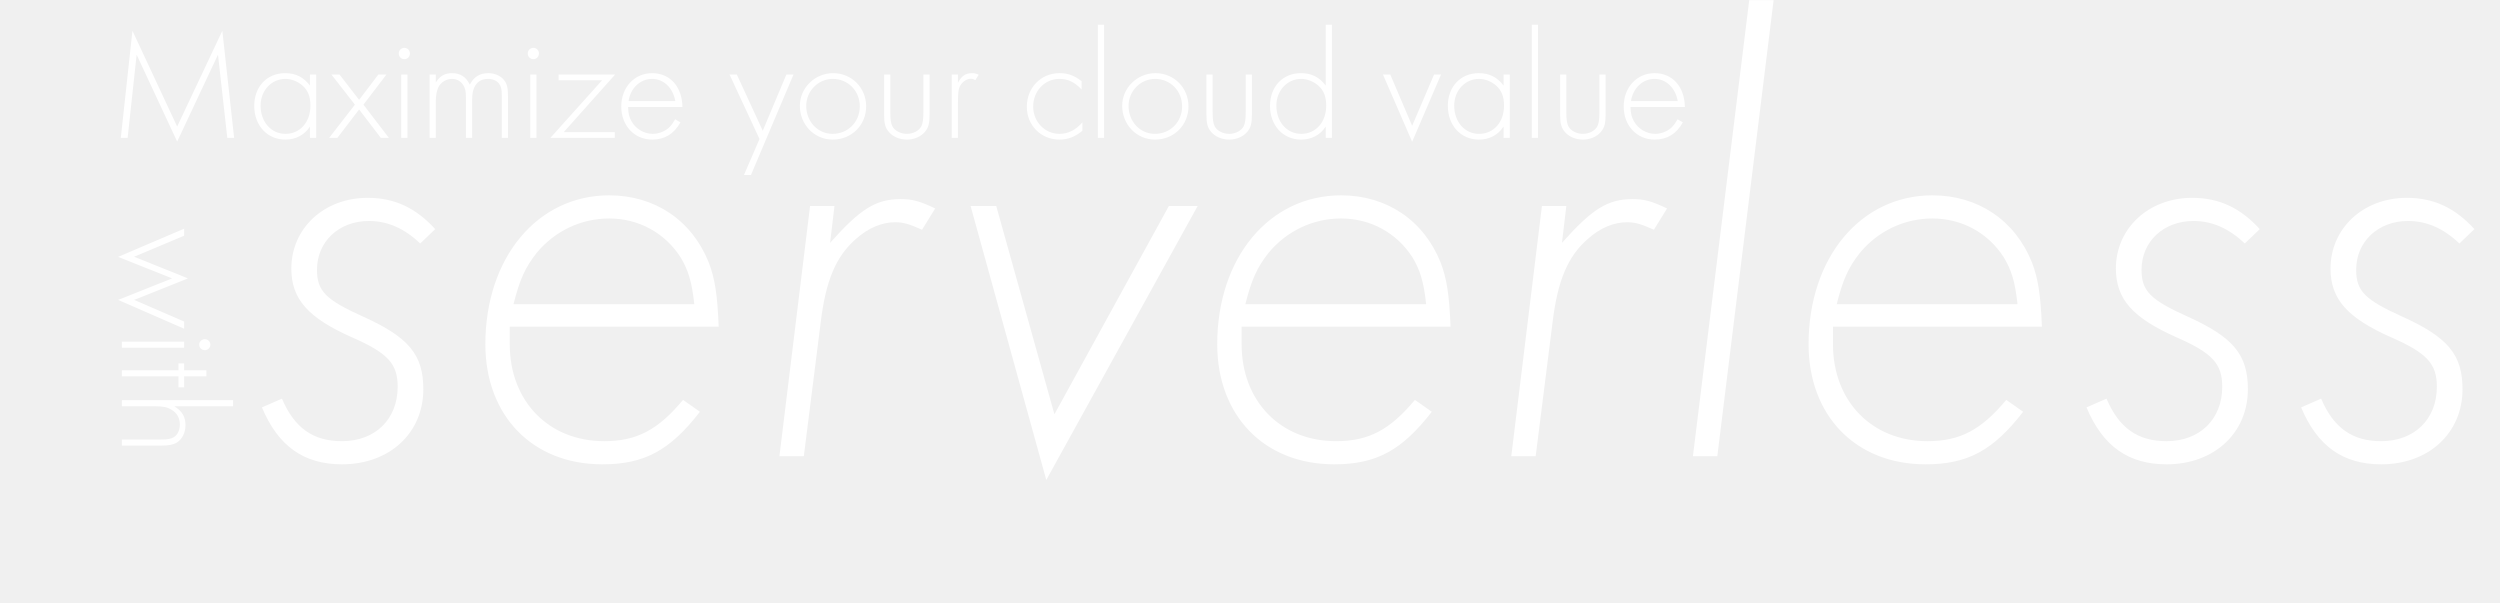
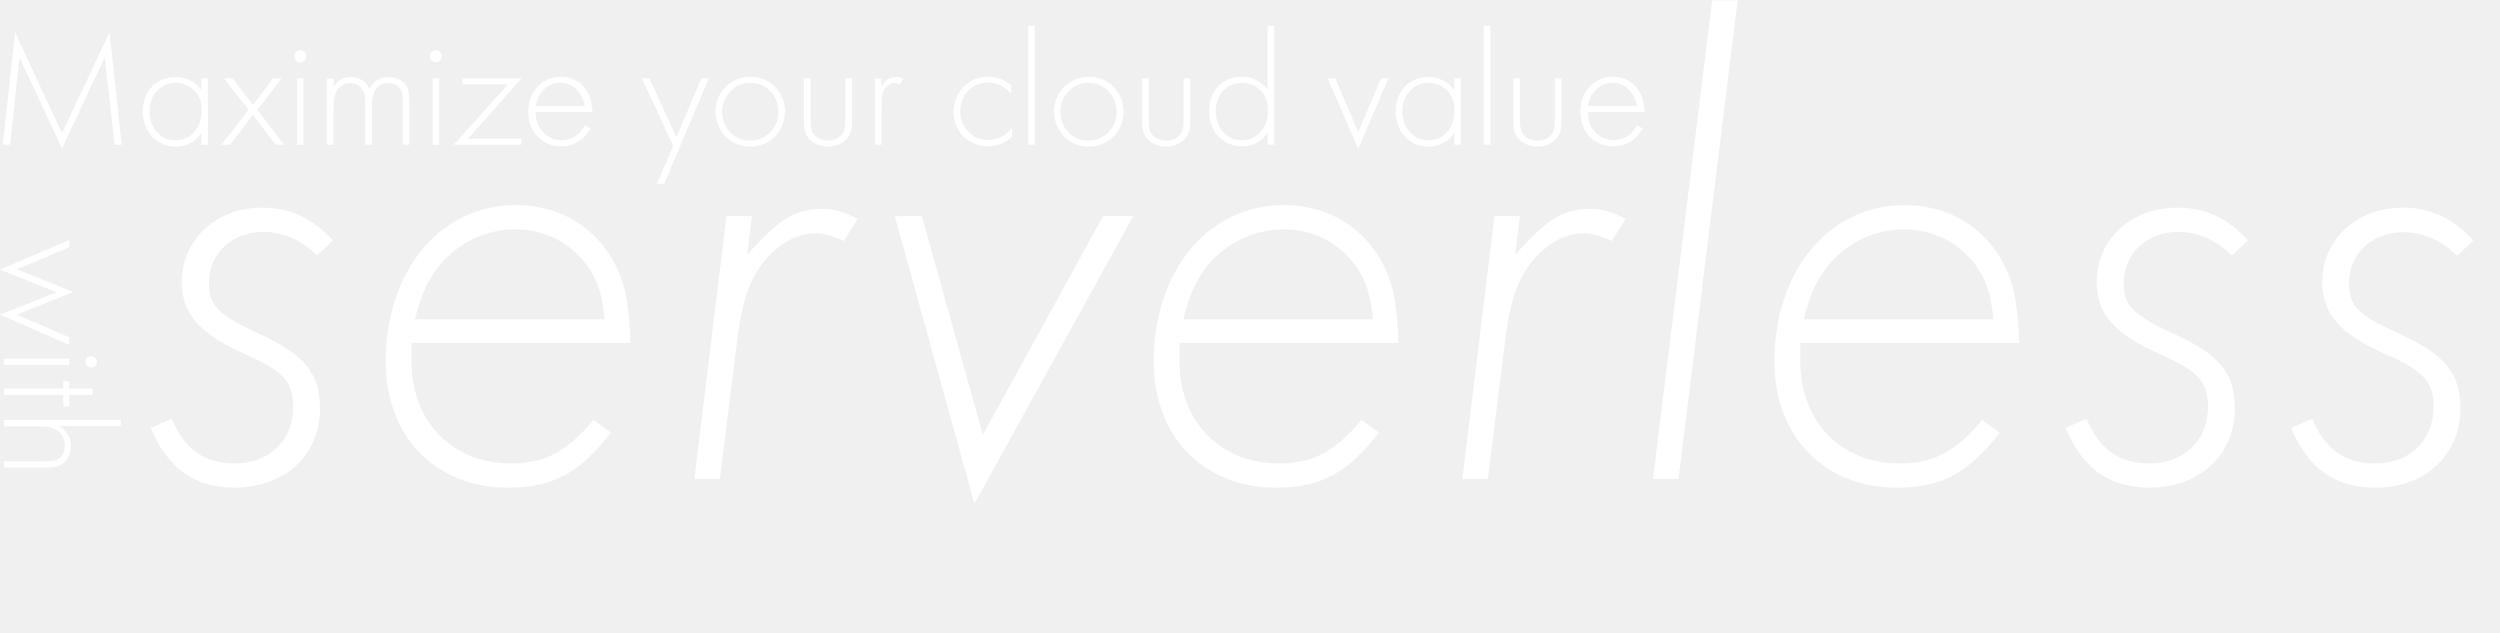
- <svg xmlns="http://www.w3.org/2000/svg" width="834" height="201" viewBox="0 0 834 201" fill="none">
-   <path d="M40.299 46H42.578L45.582 18.24L59.099 47.243L72.72 18.24L75.827 46H78.106L74.17 10.265L59.099 42.219L44.183 10.265L40.299 46ZM103.404 24.87V28.547C101.228 25.698 98.639 24.403 95.117 24.403C89.058 24.403 84.811 28.909 84.811 35.331C84.811 41.857 89.161 46.57 95.169 46.57C98.639 46.57 101.539 45.068 103.404 42.219V46H105.475V24.87H103.404ZM95.221 26.32C97.189 26.32 99.312 27.148 100.918 28.547C102.73 30.152 103.559 32.224 103.559 35.228C103.559 40.769 100.089 44.654 95.221 44.654C90.456 44.654 86.934 40.666 86.934 35.228C86.934 30.204 90.56 26.32 95.221 26.32ZM118.399 34.917L109.801 46H112.546L119.797 36.522L127.047 46H129.741L121.247 34.917L128.912 24.87H126.219L119.797 33.311L113.271 24.87H110.578L118.399 34.917ZM135.923 24.87L133.851 24.87V46H135.923V24.87ZM134.887 15.962C133.851 15.962 133.022 16.79 133.022 17.826C133.022 18.914 133.851 19.742 134.887 19.742C135.923 19.742 136.751 18.914 136.751 17.826C136.751 16.79 135.923 15.962 134.887 15.962ZM143.309 24.87V46H145.38V33.778C145.38 31.861 145.691 30.256 146.261 29.065C147.09 27.407 148.902 26.32 150.767 26.32C152.424 26.32 153.874 27.148 154.651 28.599C155.221 29.531 155.428 30.618 155.428 32.431V46H157.499V33.26C157.499 28.754 159.364 26.32 162.834 26.32C164.336 26.32 165.682 26.889 166.459 27.873C167.184 28.857 167.391 29.686 167.391 31.913V46H169.463V32.172C169.463 29.323 169.152 27.977 168.168 26.734C167.029 25.284 165.061 24.403 162.937 24.403C160.037 24.403 158.121 25.595 156.723 28.236C155.48 25.646 153.563 24.403 150.818 24.403C148.384 24.403 146.727 25.336 145.38 27.511V24.87H143.309ZM178.963 24.87H176.892V46H178.963V24.87ZM177.927 15.962C176.892 15.962 176.063 16.79 176.063 17.826C176.063 18.914 176.892 19.742 177.927 19.742C178.963 19.742 179.792 18.914 179.792 17.826C179.792 16.79 178.963 15.962 177.927 15.962ZM188.058 44.084L205.201 24.87L186.349 24.87V26.786H200.851L183.605 46L205.098 46V44.084L188.058 44.084ZM227.662 35.694C227.558 28.909 223.519 24.403 217.563 24.403C211.659 24.403 207.256 29.116 207.256 35.538C207.256 41.909 211.607 46.57 217.615 46.57C221.706 46.57 224.865 44.654 226.989 40.821L225.228 39.785C224.347 41.287 223.829 41.96 223.104 42.634C221.706 43.877 219.686 44.654 217.77 44.654C214.87 44.654 212.073 42.996 210.675 40.458C209.898 39.112 209.587 37.869 209.535 35.694H227.662ZM209.691 33.726C210.312 29.427 213.575 26.32 217.511 26.32C221.395 26.32 224.503 29.272 225.28 33.726H209.691ZM253.369 46.362L248.19 58.378H250.521L264.711 24.87H262.329L254.457 43.618L245.808 24.87H243.374L253.369 46.362ZM277.919 24.403C271.859 24.403 266.836 29.323 266.836 35.279C266.836 41.598 271.652 46.57 277.815 46.57C284.082 46.57 288.95 41.753 288.95 35.487C288.95 29.272 284.134 24.403 277.919 24.403ZM277.815 26.32C282.891 26.32 286.827 30.308 286.827 35.487C286.827 40.666 282.891 44.654 277.763 44.654C272.791 44.654 268.959 40.562 268.959 35.331C268.959 30.359 272.947 26.32 277.815 26.32ZM297.009 24.87H294.937V38.18C294.937 41.132 295.3 42.582 296.491 43.98C297.837 45.586 300.064 46.57 302.55 46.57C304.984 46.57 307.211 45.586 308.558 43.98C309.749 42.582 310.112 41.132 310.112 38.18V24.87H308.04V37.455C308.04 39.889 307.833 41.132 307.367 42.116C306.59 43.618 304.622 44.654 302.55 44.654C300.427 44.654 298.459 43.618 297.682 42.116C297.216 41.132 297.009 39.889 297.009 37.455V24.87ZM317.494 24.87V46H319.566V34.658C319.566 30.463 319.773 29.22 320.705 28.029C321.534 26.941 322.777 26.268 323.916 26.268C324.382 26.268 324.745 26.372 325.366 26.734L326.506 24.921C325.522 24.507 325.004 24.403 324.227 24.403C322.104 24.403 320.705 25.387 319.566 27.614V24.87H317.494ZM360.831 27.096C358.396 25.18 356.273 24.403 353.476 24.403C347.261 24.403 342.549 29.22 342.549 35.642C342.549 41.805 347.261 46.57 353.425 46.57C356.273 46.57 358.655 45.638 361.089 43.618V40.821C358.811 43.41 356.325 44.654 353.425 44.654C348.556 44.654 344.672 40.614 344.672 35.538C344.672 30.359 348.504 26.32 353.425 26.32C356.221 26.32 358.345 27.304 360.831 29.841V27.096ZM368.322 8.245H366.25V46L368.322 46V8.245ZM385.444 24.403C379.385 24.403 374.361 29.323 374.361 35.279C374.361 41.598 379.178 46.57 385.341 46.57C391.607 46.57 396.476 41.753 396.476 35.487C396.476 29.272 391.659 24.403 385.444 24.403ZM385.341 26.32C390.416 26.32 394.352 30.308 394.352 35.487C394.352 40.666 390.416 44.654 385.289 44.654C380.317 44.654 376.485 40.562 376.485 35.331C376.485 30.359 380.472 26.32 385.341 26.32ZM404.534 24.87H402.463V38.18C402.463 41.132 402.825 42.582 404.016 43.98C405.363 45.586 407.59 46.57 410.076 46.57C412.51 46.57 414.737 45.586 416.083 43.98C417.275 42.582 417.637 41.132 417.637 38.18V24.87H415.566V37.455C415.566 39.889 415.358 41.132 414.892 42.116C414.115 43.618 412.147 44.654 410.076 44.654C407.952 44.654 405.984 43.618 405.208 42.116C404.741 41.132 404.534 39.889 404.534 37.455V24.87ZM442.266 8.245V28.547C440.091 25.698 437.501 24.403 433.979 24.403C427.92 24.403 423.673 28.909 423.673 35.331C423.673 41.857 428.024 46.57 434.031 46.57C437.501 46.57 440.401 45.068 442.266 42.219V46H444.338V8.245H442.266ZM434.083 26.32C436.051 26.32 438.174 27.148 439.78 28.547C441.593 30.152 442.421 32.224 442.421 35.228C442.421 40.769 438.951 44.654 434.083 44.654C429.318 44.654 425.797 40.666 425.797 35.228C425.797 30.204 429.422 26.32 434.083 26.32ZM463.792 24.87H461.358L471.095 47.295L480.728 24.87H478.397L471.095 41.96L463.792 24.87ZM501.592 24.87V28.547C499.417 25.698 496.827 24.403 493.306 24.403C487.246 24.403 482.999 28.909 482.999 35.331C482.999 41.857 487.35 46.57 493.357 46.57C496.827 46.57 499.728 45.068 501.592 42.219V46H503.664V24.87H501.592ZM493.409 26.32C495.377 26.32 497.501 27.148 499.106 28.547C500.919 30.152 501.747 32.224 501.747 35.228C501.747 40.769 498.278 44.654 493.409 44.654C488.645 44.654 485.123 40.666 485.123 35.228C485.123 30.204 488.748 26.32 493.409 26.32ZM513.071 8.245H511V46H513.071V8.245ZM522.529 24.87H520.458V38.18C520.458 41.132 520.82 42.582 522.011 43.98C523.358 45.586 525.585 46.57 528.071 46.57C530.505 46.57 532.732 45.586 534.078 43.98C535.27 42.582 535.632 41.132 535.632 38.18V24.87H533.56V37.455C533.56 39.889 533.353 41.132 532.887 42.116C532.11 43.618 530.142 44.654 528.071 44.654C525.947 44.654 523.979 43.618 523.202 42.116C522.736 41.132 522.529 39.889 522.529 37.455V24.87ZM562.073 35.694C561.97 28.909 557.93 24.403 551.974 24.403C546.07 24.403 541.668 29.116 541.668 35.538C541.668 41.909 546.018 46.57 552.026 46.57C556.118 46.57 559.277 44.654 561.4 40.821L559.639 39.785C558.759 41.287 558.241 41.96 557.516 42.634C556.118 43.877 554.098 44.654 552.182 44.654C549.281 44.654 546.485 42.996 545.086 40.458C544.309 39.112 543.999 37.869 543.947 35.694H562.073ZM544.102 33.726C544.724 29.427 547.987 26.32 551.923 26.32C555.807 26.32 558.914 29.272 559.691 33.726H544.102Z" fill="white" />
-   <path d="M61.423 78.625L61.423 76.285L39.393 85.698L57.404 92.871L39.393 100.045L61.423 109.662L61.423 107.27L44.735 100.045L62.695 92.871L44.735 85.647L61.423 78.625ZM61.423 116.005L61.423 113.97L40.665 113.97L40.665 116.005L61.423 116.005ZM70.174 114.988C70.174 113.97 69.36 113.156 68.343 113.156C67.274 113.156 66.46 113.97 66.46 114.988C66.46 116.005 67.274 116.819 68.343 116.819C69.36 116.819 70.174 116.005 70.174 114.988ZM59.541 125.547L59.541 129.21L61.423 129.21L61.423 125.547L68.852 125.547L68.852 123.512L61.423 123.512L61.423 121.222L59.541 121.222L59.541 123.512L40.665 123.512L40.665 125.547L59.541 125.547ZM77.755 133.491L40.665 133.491L40.665 135.526L51.451 135.526C54.3 135.526 55.725 135.781 57.149 136.646C58.981 137.663 59.999 139.444 59.999 141.632C59.999 143.464 59.236 145.143 57.964 145.855C57.048 146.415 55.928 146.618 53.74 146.618L40.665 146.618L40.665 148.653L53.74 148.653C56.234 148.653 57.811 148.348 58.981 147.636C60.762 146.567 61.881 144.278 61.881 141.886C61.881 139.088 60.813 137.205 58.167 135.526L77.755 135.526L77.755 133.491Z" fill="white" />
-   <path d="M145.185 76.432C138.715 69.337 131.62 65.998 122.647 65.998C108.039 65.998 97.187 76.224 97.187 89.579C97.187 99.805 102.822 106.065 117.43 112.535C129.325 117.752 132.664 121.299 132.664 129.021C132.664 139.872 125.151 147.176 114.091 147.176C104.491 147.176 98.231 142.794 94.057 132.986L87.379 135.907C92.805 148.846 101.361 154.897 114.091 154.897C129.951 154.897 141.22 144.463 141.22 129.855C141.22 118.378 136.42 112.535 121.186 105.648C108.665 100.014 105.743 97.092 105.743 89.997C105.743 80.606 113.047 73.719 123.064 73.719C129.325 73.719 134.959 76.224 140.176 81.232L145.185 76.432ZM170.055 108.987L239.755 108.987C239.338 98.344 238.503 92.918 236.416 87.493C230.782 73.511 218.469 65.163 203.236 65.163C179.237 65.163 161.916 86.032 161.916 114.83C161.916 138.62 177.567 154.897 200.94 154.897C214.922 154.897 223.478 150.306 233.495 137.368L227.86 133.403C219.513 143.42 212.418 147.176 201.566 147.176C182.993 147.176 170.055 133.82 170.055 114.83V108.987ZM171.307 101.474C173.394 93.127 175.272 89.162 179.028 84.362C185.08 77.058 193.845 72.885 203.236 72.885C213.044 72.885 221.808 77.684 227.025 85.823C229.53 89.997 230.782 93.753 231.617 101.474L171.307 101.474ZM278.379 68.711H270.24L260.015 152.185H268.154L273.788 107.526C275.457 93.753 278.796 85.615 285.474 79.771C289.648 76.015 294.239 74.137 298.621 74.137C301.334 74.137 303.421 74.763 307.595 76.641L311.977 69.546C306.76 67.042 304.256 66.416 300.499 66.416C292.152 66.416 286.935 69.754 276.918 81.023L278.379 68.711ZM323.788 68.711L349.039 160.115L399.541 68.711H389.941L351.752 138.203L332.344 68.711H323.788ZM414.203 108.987H483.904C483.486 98.344 482.652 92.918 480.565 87.493C474.93 73.511 462.618 65.163 447.384 65.163C423.385 65.163 406.065 86.032 406.065 114.83C406.065 138.62 421.716 154.897 445.088 154.897C459.07 154.897 467.626 150.306 477.643 137.368L472.009 133.403C463.661 143.42 456.566 147.176 445.715 147.176C427.142 147.176 414.203 133.82 414.203 114.83V108.987ZM415.455 101.474C417.542 93.127 419.42 89.162 423.177 84.362C429.229 77.058 437.993 72.885 447.384 72.885C457.192 72.885 465.957 77.684 471.174 85.823C473.678 89.997 474.93 93.753 475.765 101.474H415.455ZM522.527 68.711H514.389L504.163 152.185H512.302L517.936 107.526C519.606 93.753 522.945 85.615 529.623 79.771C533.796 76.015 538.387 74.137 542.77 74.137C545.483 74.137 547.57 74.763 551.743 76.641L556.126 69.546C550.908 67.042 548.404 66.416 544.648 66.416C536.301 66.416 531.084 69.754 521.067 81.023L522.527 68.711ZM591.679 0.054L583.541 0.054L564.759 152.185L572.898 152.185L591.679 0.054ZM611.479 108.987L681.18 108.987C680.762 98.344 679.928 92.918 677.841 87.493C672.206 73.511 659.894 65.163 644.66 65.163C620.662 65.163 603.341 86.032 603.341 114.83C603.341 138.62 618.992 154.897 642.365 154.897C656.346 154.897 664.902 150.306 674.919 137.368L669.285 133.403C660.937 143.42 653.842 147.176 642.991 147.176C624.418 147.176 611.479 133.82 611.479 114.83V108.987ZM612.732 101.474C614.818 93.127 616.697 89.162 620.453 84.362C626.505 77.058 635.269 72.885 644.66 72.885C654.468 72.885 663.233 77.684 668.45 85.823C670.954 89.997 672.206 93.753 673.041 101.474H612.732ZM753.858 76.432C747.389 69.337 740.294 65.998 731.32 65.998C716.712 65.998 705.861 76.224 705.861 89.579C705.861 99.805 711.495 106.065 726.103 112.535C737.998 117.752 741.337 121.299 741.337 129.021C741.337 139.872 733.825 147.176 722.764 147.176C713.165 147.176 706.904 142.794 702.731 132.986L696.053 135.907C701.479 148.846 710.035 154.897 722.764 154.897C738.624 154.897 749.893 144.463 749.893 129.855C749.893 118.378 745.093 112.535 729.86 105.648C717.339 100.014 714.417 97.092 714.417 89.997C714.417 80.606 721.721 73.719 731.738 73.719C737.998 73.719 743.633 76.224 748.85 81.232L753.858 76.432ZM825.459 76.432C818.99 69.337 811.894 65.998 802.921 65.998C788.313 65.998 777.462 76.224 777.462 89.579C777.462 99.805 783.096 106.065 797.704 112.535C809.599 117.752 812.938 121.299 812.938 129.021C812.938 139.872 805.425 147.176 794.365 147.176C784.766 147.176 778.505 142.794 774.331 132.986L767.654 135.907C773.079 148.846 781.635 154.897 794.365 154.897C810.225 154.897 821.494 144.463 821.494 129.855C821.494 118.378 816.694 112.535 801.46 105.648C788.939 100.014 786.018 97.092 786.018 89.997C786.018 80.606 793.322 73.719 803.338 73.719C809.599 73.719 815.233 76.224 820.451 81.232L825.459 76.432Z" fill="white" />
+ <svg xmlns="http://www.w3.org/2000/svg" version="1.1" id="レイヤー_1" x="0px" y="0px" viewBox="0 0 794.6 201" style="enable-background:new 0 0 794.6 201;" xml:space="preserve">
+   <style type="text/css">
+ 	.st0{fill:#FFFFFF;}
+ </style>
+   <path class="st0" d="M0.9,46h2.3l3-27.8l13.5,29l13.6-29L36.4,46h2.3l-3.9-35.7l-15.1,32l-14.9-32L0.9,46z M64,24.9v3.7  c-2.2-2.8-4.8-4.1-8.3-4.1c-6.1,0-10.3,4.5-10.3,10.9c0,6.5,4.4,11.2,10.4,11.2c3.5,0,6.4-1.5,8.2-4.4V46h2.1V24.9H64z M55.8,26.3  c2,0,4.1,0.8,5.7,2.2c1.8,1.6,2.6,3.7,2.6,6.7c0,5.5-3.5,9.4-8.3,9.4c-4.8,0-8.3-4-8.3-9.4C47.5,30.2,51.2,26.3,55.8,26.3z M79,34.9  L70.4,46h2.7l7.3-9.5l7.2,9.5h2.7l-8.5-11.1l7.7-10h-2.7l-6.4,8.4l-6.5-8.4h-2.7L79,34.9z M96.5,24.9h-2.1V46h2.1V24.9z M95.5,16  c-1,0-1.9,0.8-1.9,1.9c0,1.1,0.8,1.9,1.9,1.9c1,0,1.9-0.8,1.9-1.9C97.4,16.8,96.5,16,95.5,16z M103.9,24.9V46h2.1V33.8  c0-1.9,0.3-3.5,0.9-4.7c0.8-1.7,2.6-2.7,4.5-2.7c1.7,0,3.1,0.8,3.9,2.3c0.6,0.9,0.8,2,0.8,3.8V46h2.1V33.3c0-4.5,1.9-6.9,5.3-6.9  c1.5,0,2.8,0.6,3.6,1.6c0.7,1,0.9,1.8,0.9,4V46h2.1V32.2c0-2.8-0.3-4.2-1.3-5.4c-1.1-1.5-3.1-2.3-5.2-2.3c-2.9,0-4.8,1.2-6.2,3.8  c-1.2-2.6-3.2-3.8-5.9-3.8c-2.4,0-4.1,0.9-5.4,3.1v-2.6H103.9z M139.6,24.9h-2.1V46h2.1V24.9z M138.5,16c-1,0-1.9,0.8-1.9,1.9  c0,1.1,0.8,1.9,1.9,1.9c1,0,1.9-0.8,1.9-1.9C140.4,16.8,139.6,16,138.5,16z M148.7,44.1l17.1-19.2H147v1.9h14.5L144.2,46h21.5v-1.9  H148.7z M188.3,35.7c-0.1-6.8-4.1-11.3-10.1-11.3c-5.9,0-10.3,4.7-10.3,11.1c0,6.4,4.4,11,10.4,11c4.1,0,7.2-1.9,9.4-5.7l-1.8-1  c-0.9,1.5-1.4,2.2-2.1,2.8c-1.4,1.2-3.4,2-5.3,2c-2.9,0-5.7-1.7-7.1-4.2c-0.8-1.3-1.1-2.6-1.1-4.8H188.3z M170.3,33.7  c0.6-4.3,3.9-7.4,7.8-7.4c3.9,0,7,3,7.8,7.4H170.3z M214,46.4l-5.2,12h2.3l14.2-33.5h-2.4l-7.9,18.7l-8.6-18.7H204L214,46.4z   M238.5,24.4c-6.1,0-11.1,4.9-11.1,10.9c0,6.3,4.8,11.3,11,11.3c6.3,0,11.1-4.8,11.1-11.1C249.6,29.3,244.7,24.4,238.5,24.4z   M238.4,26.3c5.1,0,9,4,9,9.2c0,5.2-3.9,9.2-9.1,9.2c-5,0-8.8-4.1-8.8-9.3C229.6,30.4,233.6,26.3,238.4,26.3z M257.6,24.9h-2.1v13.3  c0,3,0.4,4.4,1.6,5.8c1.3,1.6,3.6,2.6,6.1,2.6c2.4,0,4.7-1,6-2.6c1.2-1.4,1.6-2.8,1.6-5.8V24.9h-2.1v12.6c0,2.4-0.2,3.7-0.7,4.7  c-0.8,1.5-2.7,2.5-4.8,2.5c-2.1,0-4.1-1-4.9-2.5c-0.5-1-0.7-2.2-0.7-4.7V24.9z M278.1,24.9V46h2.1V34.7c0-4.2,0.2-5.4,1.1-6.6  c0.8-1.1,2.1-1.8,3.2-1.8c0.5,0,0.8,0.1,1.5,0.5l1.1-1.8c-1-0.4-1.5-0.5-2.3-0.5c-2.1,0-3.5,1-4.7,3.2v-2.7H278.1z M321.4,27.1  c-2.4-1.9-4.6-2.7-7.4-2.7c-6.2,0-10.9,4.8-10.9,11.2c0,6.2,4.7,10.9,10.9,10.9c2.8,0,5.2-0.9,7.7-3v-2.8c-2.3,2.6-4.8,3.8-7.7,3.8  c-4.9,0-8.8-4-8.8-9.1c0-5.2,3.8-9.2,8.8-9.2c2.8,0,4.9,1,7.4,3.5V27.1z M328.9,8.2h-2.1V46h2.1V8.2z M346.1,24.4  c-6.1,0-11.1,4.9-11.1,10.9c0,6.3,4.8,11.3,11,11.3c6.3,0,11.1-4.8,11.1-11.1C357.1,29.3,352.3,24.4,346.1,24.4z M345.9,26.3  c5.1,0,9,4,9,9.2c0,5.2-3.9,9.2-9.1,9.2c-5,0-8.8-4.1-8.8-9.3C337.1,30.4,341.1,26.3,345.9,26.3z M365.1,24.9h-2.1v13.3  c0,3,0.4,4.4,1.6,5.8c1.3,1.6,3.6,2.6,6.1,2.6c2.4,0,4.7-1,6-2.6c1.2-1.4,1.6-2.8,1.6-5.8V24.9h-2.1v12.6c0,2.4-0.2,3.7-0.7,4.7  c-0.8,1.5-2.7,2.5-4.8,2.5c-2.1,0-4.1-1-4.9-2.5c-0.5-1-0.7-2.2-0.7-4.7V24.9z M402.9,8.2v20.3c-2.2-2.8-4.8-4.1-8.3-4.1  c-6.1,0-10.3,4.5-10.3,10.9c0,6.5,4.4,11.2,10.4,11.2c3.5,0,6.4-1.5,8.2-4.4V46h2.1V8.2H402.9z M394.7,26.3c2,0,4.1,0.8,5.7,2.2  c1.8,1.6,2.6,3.7,2.6,6.7c0,5.5-3.5,9.4-8.3,9.4c-4.8,0-8.3-4-8.3-9.4C386.4,30.2,390,26.3,394.7,26.3z M424.4,24.9H422l9.7,22.4  l9.6-22.4H439L431.7,42L424.4,24.9z M462.2,24.9v3.7c-2.2-2.8-4.8-4.1-8.3-4.1c-6.1,0-10.3,4.5-10.3,10.9c0,6.5,4.4,11.2,10.4,11.2  c3.5,0,6.4-1.5,8.2-4.4V46h2.1V24.9H462.2z M454,26.3c2,0,4.1,0.8,5.7,2.2c1.8,1.6,2.6,3.7,2.6,6.7c0,5.5-3.5,9.4-8.3,9.4  c-4.8,0-8.3-4-8.3-9.4C445.7,30.2,449.4,26.3,454,26.3z M473.7,8.2h-2.1V46h2.1V8.2z M483.1,24.9h-2.1v13.3c0,3,0.4,4.4,1.6,5.8  c1.3,1.6,3.6,2.6,6.1,2.6c2.4,0,4.7-1,6-2.6c1.2-1.4,1.6-2.8,1.6-5.8V24.9h-2.1v12.6c0,2.4-0.2,3.7-0.7,4.7  c-0.8,1.5-2.7,2.5-4.8,2.5c-2.1,0-4.1-1-4.9-2.5c-0.5-1-0.7-2.2-0.7-4.7V24.9z M522.7,35.7c-0.1-6.8-4.1-11.3-10.1-11.3  c-5.9,0-10.3,4.7-10.3,11.1c0,6.4,4.3,11,10.4,11c4.1,0,7.3-1.9,9.4-5.7l-1.8-1c-0.9,1.5-1.4,2.2-2.1,2.8c-1.4,1.2-3.4,2-5.3,2  c-2.9,0-5.7-1.7-7.1-4.2c-0.8-1.3-1.1-2.6-1.1-4.8H522.7z M504.7,33.7c0.6-4.3,3.9-7.4,7.8-7.4c3.9,0,7,3,7.8,7.4H504.7z" />
+   <path class="st0" d="M22,78.6v-2.3L0,85.7l18,7.2L0,100l22,9.6v-2.4L5.3,100l18-7.2l-18-7.2L22,78.6z M22,116v-2H1.3v2H22z   M30.8,115c0-1-0.8-1.8-1.8-1.8c-1.1,0-1.9,0.8-1.9,1.8c0,1,0.8,1.8,1.9,1.8C30,116.8,30.8,116,30.8,115z M20.1,125.5v3.7H22v-3.7  h7.4v-2H22v-2.3h-1.9v2.3H1.3v2H20.1z M38.4,133.5H1.3v2h10.8c2.8,0,4.3,0.3,5.7,1.1c1.8,1,2.8,2.8,2.8,5c0,1.8-0.8,3.5-2,4.2  c-0.9,0.6-2,0.8-4.2,0.8H1.3v2h13.1c2.5,0,4.1-0.3,5.2-1c1.8-1.1,2.9-3.4,2.9-5.8c0-2.8-1.1-4.7-3.7-6.4h19.6V133.5z" />
+   <path class="st0" d="M105.8,76.4C99.3,69.3,92.2,66,83.3,66c-14.6,0-25.5,10.2-25.5,23.6c0,10.2,5.6,16.5,20.2,23  c11.9,5.2,15.2,8.8,15.2,16.5c0,10.9-7.5,18.2-18.6,18.2c-9.6,0-15.9-4.4-20-14.2l-6.7,2.9c5.4,12.9,14,19,26.7,19  c15.9,0,27.1-10.4,27.1-25c0-11.5-4.8-17.3-20-24.2C69.3,100,66.4,97.1,66.4,90c0-9.4,7.3-16.3,17.3-16.3c6.3,0,11.9,2.5,17.1,7.5  L105.8,76.4z M130.7,109h69.7c-0.4-10.6-1.3-16.1-3.3-21.5c-5.6-14-17.9-22.3-33.2-22.3c-24,0-41.3,20.9-41.3,49.7  c0,23.8,15.7,40.1,39,40.1c14,0,22.5-4.6,32.6-17.5l-5.6-4c-8.3,10-15.4,13.8-26.3,13.8c-18.6,0-31.5-13.4-31.5-32.3V109z   M131.9,101.5c2.1-8.3,4-12.3,7.7-17.1c6.1-7.3,14.8-11.5,24.2-11.5c9.8,0,18.6,4.8,23.8,12.9c2.5,4.2,3.8,7.9,4.6,15.7H131.9z   M239,68.7h-8.1l-10.2,83.5h8.1l5.6-44.7c1.7-13.8,5-21.9,11.7-27.8c4.2-3.8,8.8-5.6,13.1-5.6c2.7,0,4.8,0.6,9,2.5l4.4-7.1  c-5.2-2.5-7.7-3.1-11.5-3.1c-8.3,0-13.6,3.3-23.6,14.6L239,68.7z M284.4,68.7l25.3,91.4l50.5-91.4h-9.6l-38.2,69.5L293,68.7H284.4z   M374.8,109h69.7c-0.4-10.6-1.3-16.1-3.3-21.5c-5.6-14-17.9-22.3-33.2-22.3c-24,0-41.3,20.9-41.3,49.7c0,23.8,15.7,40.1,39,40.1  c14,0,22.5-4.6,32.6-17.5l-5.6-4c-8.3,10-15.4,13.8-26.3,13.8c-18.6,0-31.5-13.4-31.5-32.3V109z M376.1,101.5  c2.1-8.3,4-12.3,7.7-17.1c6.1-7.3,14.8-11.5,24.2-11.5c9.8,0,18.6,4.8,23.8,12.9c2.5,4.2,3.8,7.9,4.6,15.7H376.1z M483.1,68.7H475  l-10.2,83.5h8.1l5.6-44.7c1.7-13.8,5-21.9,11.7-27.8c4.2-3.8,8.8-5.6,13.1-5.6c2.7,0,4.8,0.6,9,2.5l4.4-7.1  c-5.2-2.5-7.7-3.1-11.5-3.1c-8.3,0-13.6,3.3-23.6,14.6L483.1,68.7z M552.3,0.1h-8.1l-18.8,152.1h8.1L552.3,0.1z M572.1,109h69.7  c-0.4-10.6-1.3-16.1-3.3-21.5c-5.6-14-17.9-22.3-33.2-22.3c-24,0-41.3,20.9-41.3,49.7c0,23.8,15.7,40.1,39,40.1  c14,0,22.5-4.6,32.6-17.5l-5.6-4c-8.3,10-15.4,13.8-26.3,13.8c-18.6,0-31.5-13.4-31.5-32.3V109z M573.3,101.5  c2.1-8.3,4-12.3,7.7-17.1c6.1-7.3,14.8-11.5,24.2-11.5c9.8,0,18.6,4.8,23.8,12.9c2.5,4.2,3.8,7.9,4.6,15.7H573.3z M714.5,76.4  C708,69.3,700.9,66,691.9,66c-14.6,0-25.5,10.2-25.5,23.6c0,10.2,5.6,16.5,20.2,23c11.9,5.2,15.2,8.8,15.2,16.5  c0,10.9-7.5,18.2-18.6,18.2c-9.6,0-15.9-4.4-20-14.2l-6.7,2.9c5.4,12.9,14,19,26.7,19c15.9,0,27.1-10.4,27.1-25  c0-11.5-4.8-17.3-20-24.2C677.9,100,675,97.1,675,90c0-9.4,7.3-16.3,17.3-16.3c6.3,0,11.9,2.5,17.1,7.5L714.5,76.4z M786.1,76.4  c-6.5-7.1-13.6-10.4-22.5-10.4c-14.6,0-25.5,10.2-25.5,23.6c0,10.2,5.6,16.5,20.2,23c11.9,5.2,15.2,8.8,15.2,16.5  c0,10.9-7.5,18.2-18.6,18.2c-9.6,0-15.9-4.4-20-14.2l-6.7,2.9c5.4,12.9,14,19,26.7,19c15.9,0,27.1-10.4,27.1-25  c0-11.5-4.8-17.3-20-24.2c-12.5-5.6-15.4-8.6-15.4-15.7c0-9.4,7.3-16.3,17.3-16.3c6.3,0,11.9,2.5,17.1,7.5L786.1,76.4z" />
</svg>
